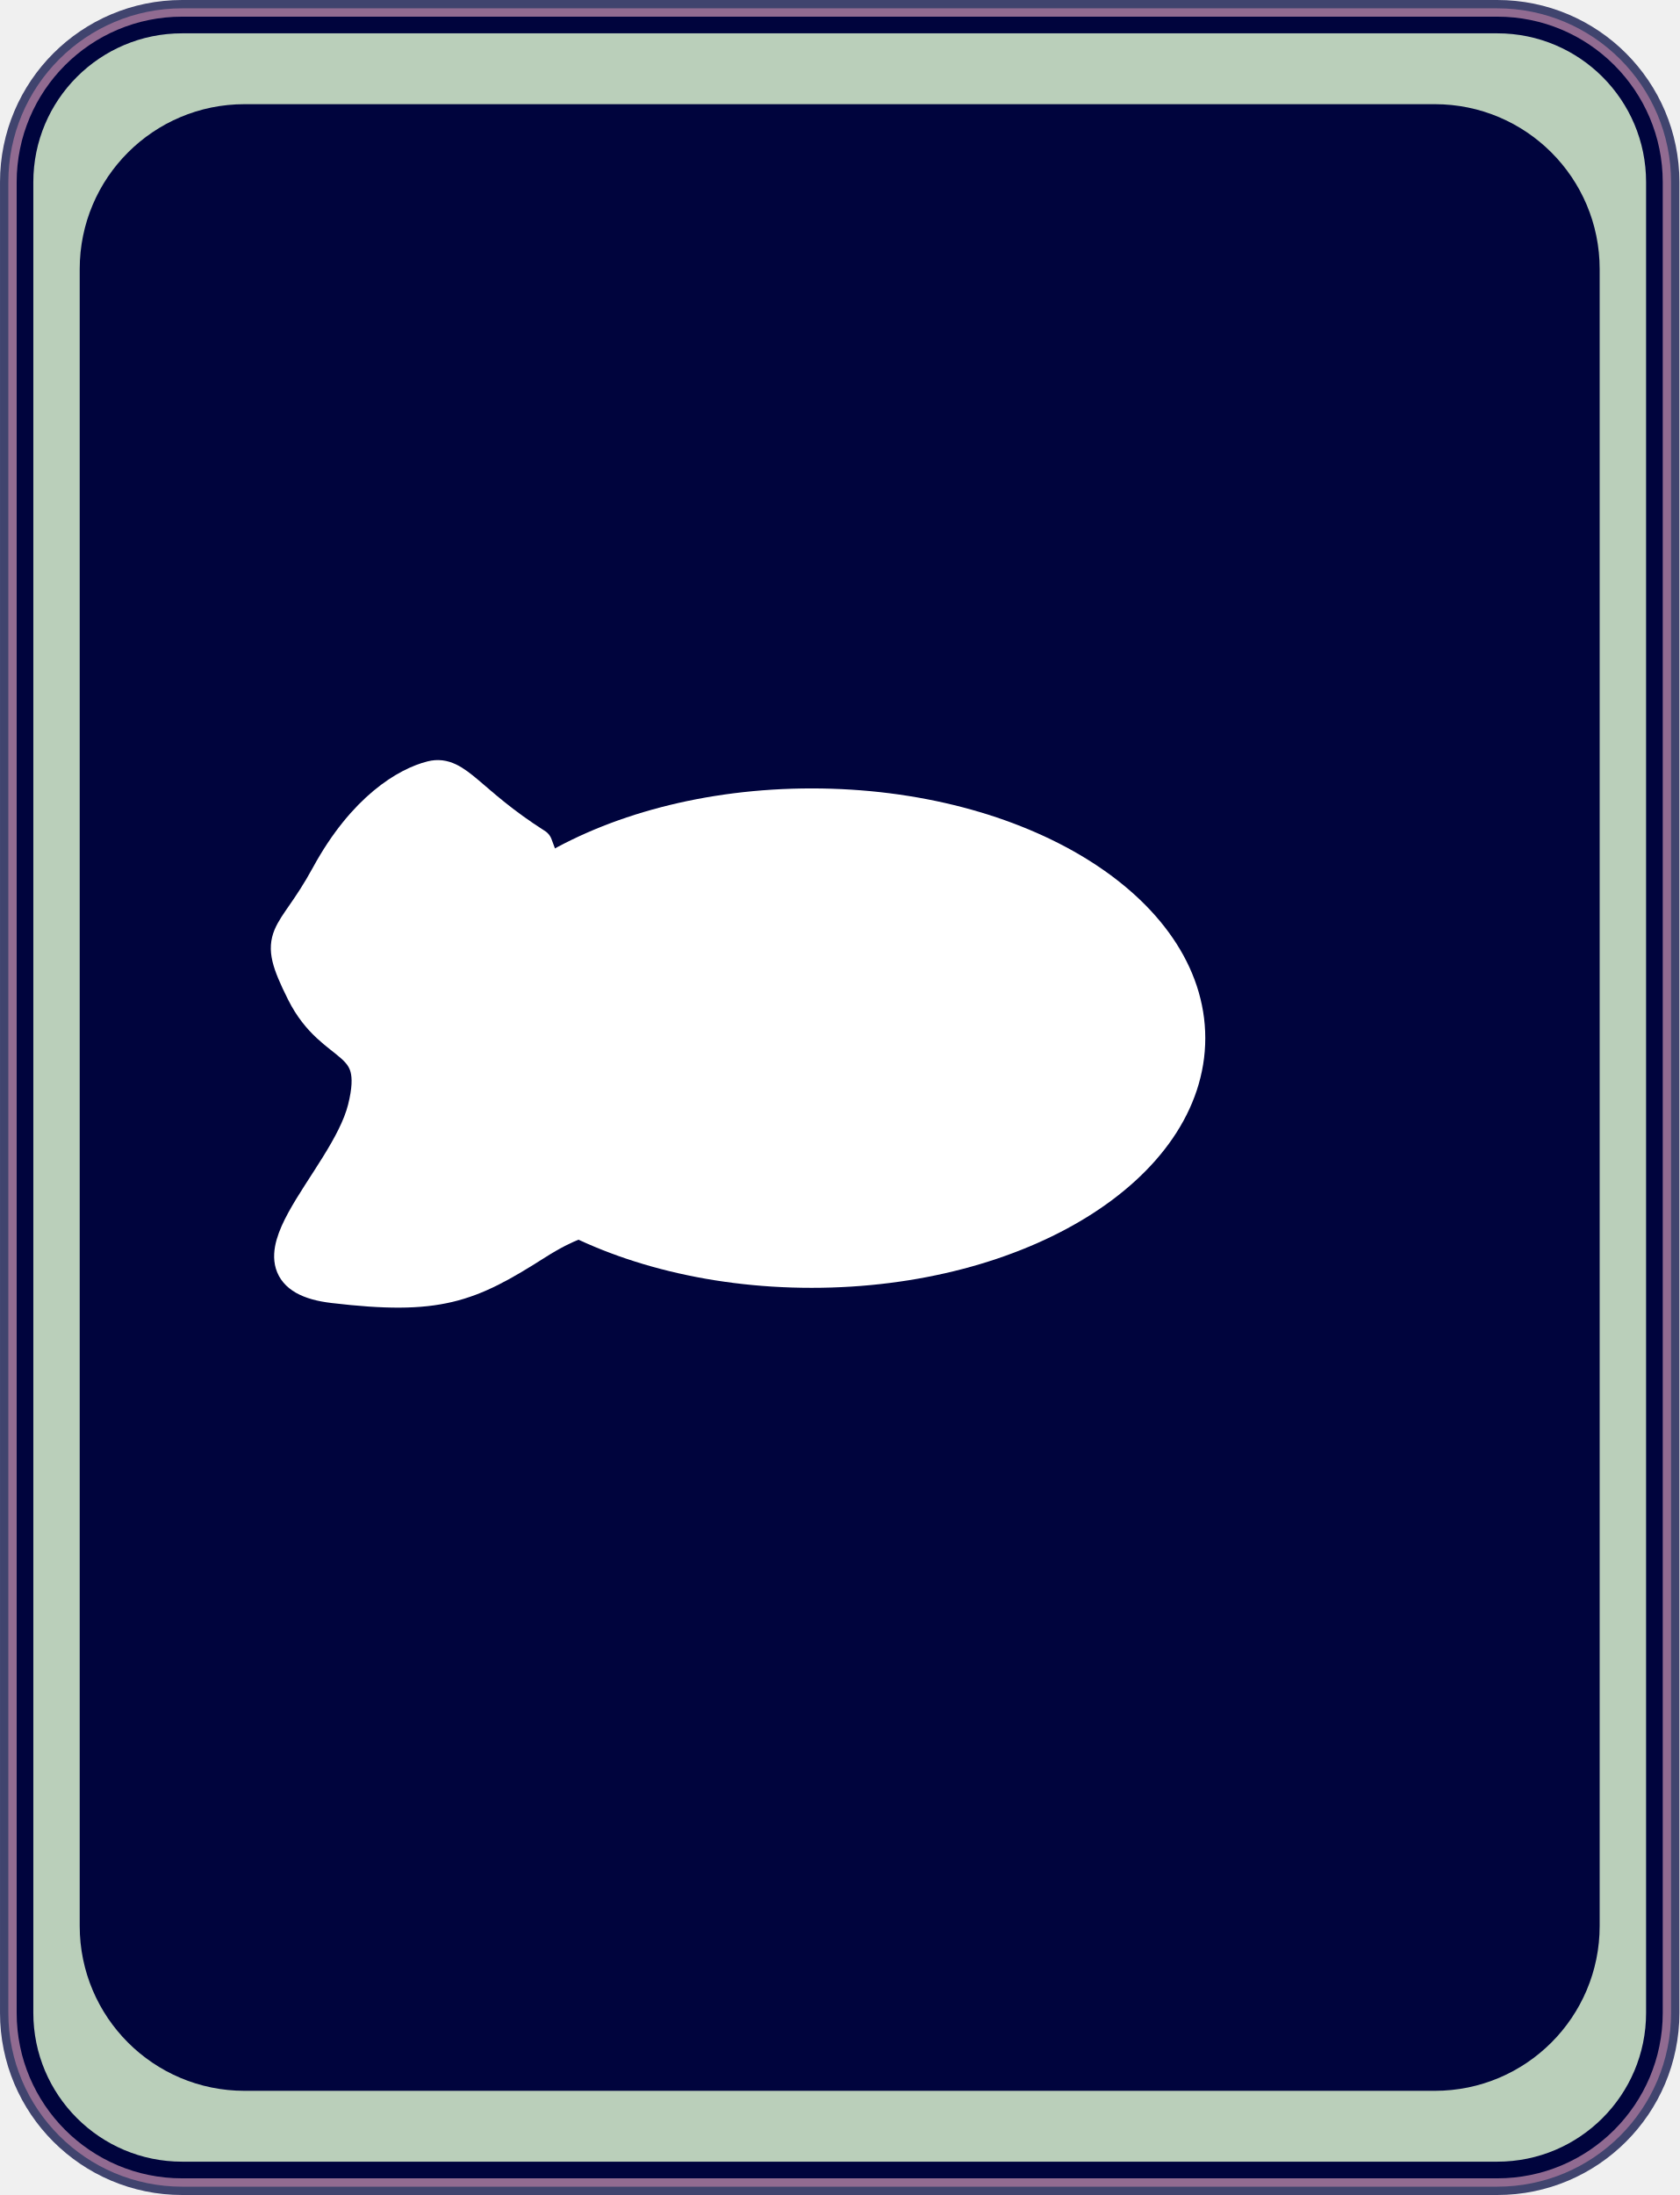
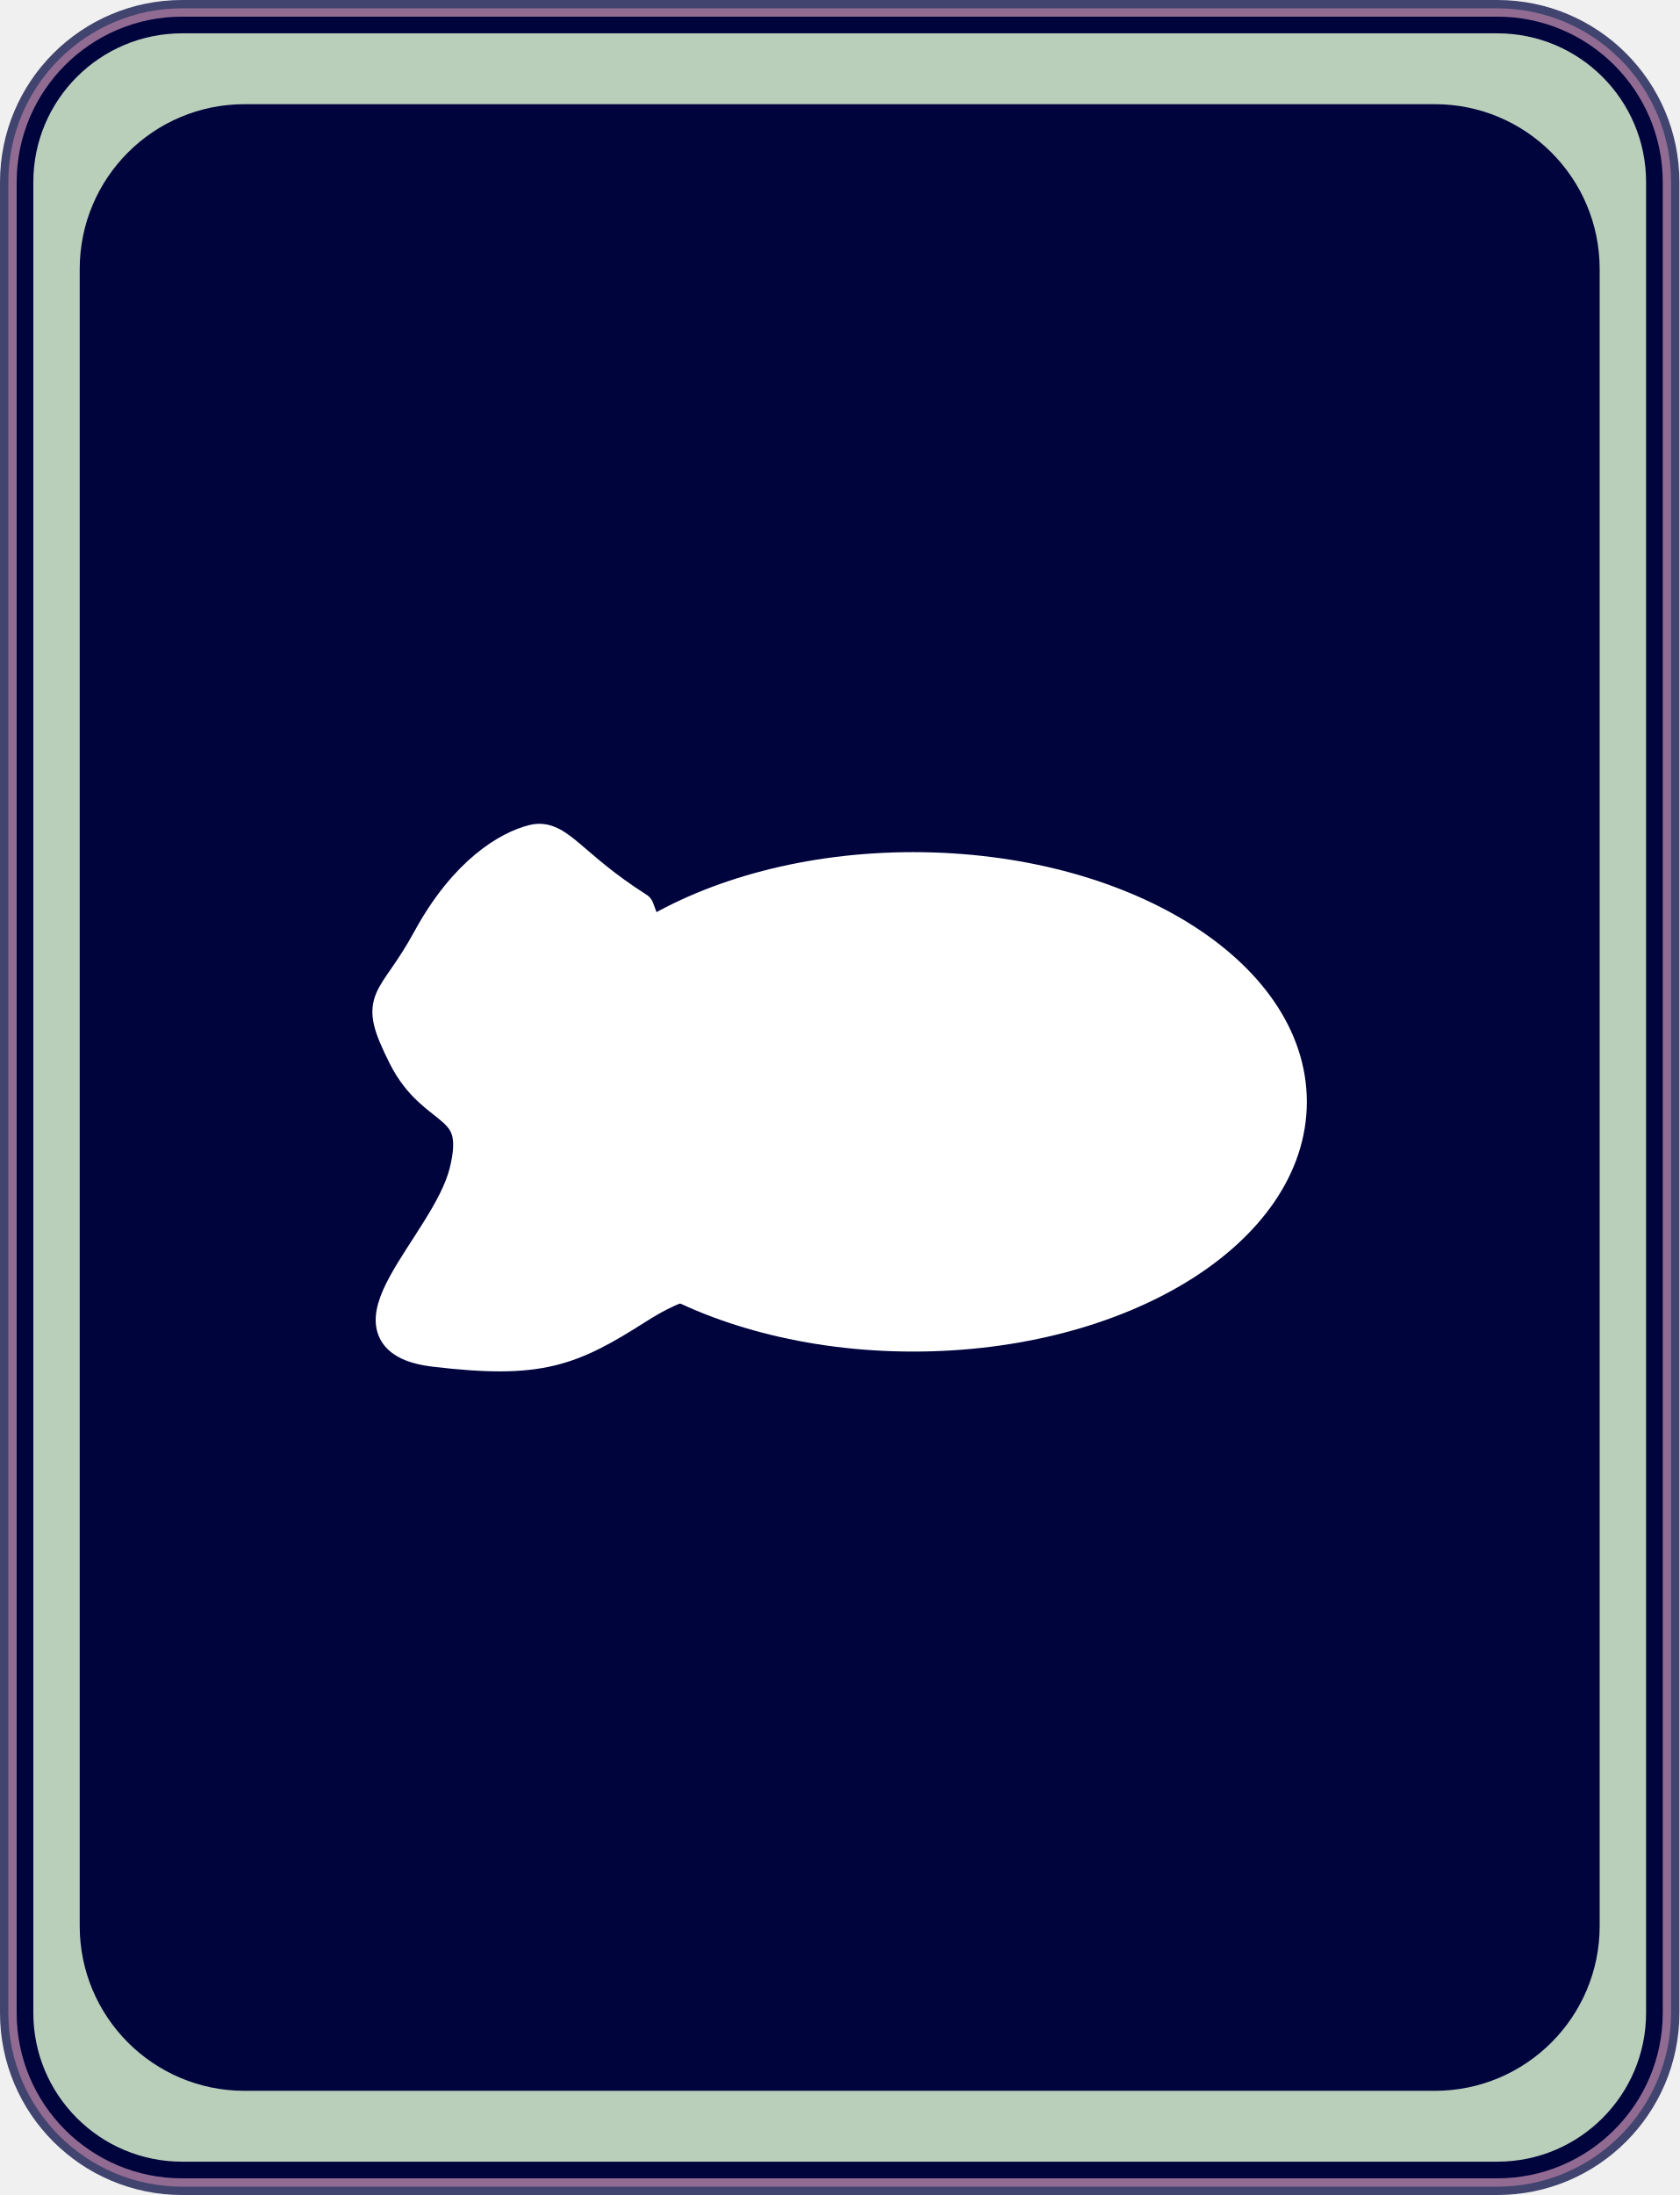
<svg xmlns="http://www.w3.org/2000/svg" width="190.518" height="248.939" viewBox="0 0 50.408 65.865" version="1.1" id="svg1">
  <defs id="defs1" />
  <g id="layer1" transform="translate(-74.54163,0.7890056)">
    <rect style="fill:#40446e;fill-rule:evenodd;stroke:#40446e;stroke-width:2;stroke-linecap:round;stroke-linejoin:round;stroke-dasharray:none;stroke-dashoffset:0;paint-order:stroke fill markers" id="rect31" width="48.408" height="63.865" x="75.542" y="0.211" ry="4.465" />
    <rect style="fill:#916b91;fill-rule:evenodd;stroke:#916b91;stroke-width:1.5;stroke-linecap:round;stroke-linejoin:round;stroke-dasharray:none;stroke-dashoffset:0;paint-order:stroke fill markers" id="rect32" width="48.408" height="63.865" x="75.542" y="0.211" ry="4.465" />
    <rect style="fill:#bacfba;fill-rule:evenodd;stroke:#00043d;stroke-width:1;stroke-linecap:round;stroke-linejoin:round;stroke-dasharray:none;stroke-dashoffset:0;paint-order:stroke fill markers" id="rect28" width="48.408" height="63.865" x="75.542" y="0.211" ry="4.465" />
    <rect style="fill:#00043d;fill-rule:evenodd;stroke:#00043d;stroke-width:1.81;stroke-linecap:round;stroke-linejoin:round;stroke-dasharray:none;stroke-dashoffset:0;paint-order:stroke fill markers" id="rect29" width="43.813" height="57.803" x="77.839" y="3.242" ry="4.042" />
-     <ellipse style="fill:#ffffff;fill-rule:evenodd;stroke:#ffffff;stroke-width:1;stroke-linecap:round;stroke-linejoin:round;stroke-dasharray:none;stroke-dashoffset:0;paint-order:stroke fill markers" id="path29" cx="98.905" cy="30.362" rx="11.314" ry="6.993" />
-     <path style="fill:#ffffff;fill-rule:evenodd;stroke:#ffffff;stroke-width:1;stroke-linecap:round;stroke-linejoin:round;stroke-dasharray:none;stroke-dashoffset:0;paint-order:stroke fill markers" d="m 90.627,24.566 c -2.024,-1.288 -2.392,-2.208 -3.128,-2.024 -0.736,0.184 -2.024,0.92 -3.128,2.944 -1.104,2.024 -1.656,1.656 -0.736,3.496 0.92,1.84 2.392,1.288 1.84,3.496 -0.552,2.208 -4.048,4.968 -0.92,5.336 3.128,0.368 4.048,0 6.072,-1.288 2.024,-1.288 1.84,-0.184 2.392,-2.208 0.552,-2.024 -2.392,-9.753 -2.392,-9.753 z" id="path30" />
+     <g id="g36" transform="translate(3.048439,1.912204)">
+       <ellipse style="fill:#ffffff;fill-rule:evenodd;stroke:#ffffff;stroke-width:1;stroke-linecap:round;stroke-linejoin:round;stroke-dasharray:none;stroke-dashoffset:0;paint-order:stroke fill markers" id="path29" cx="98.905" cy="30.362" rx="11.314" ry="6.993" />
+       <path style="fill:#ffffff;fill-rule:evenodd;stroke:#ffffff;stroke-width:1;stroke-linecap:round;stroke-linejoin:round;stroke-dasharray:none;stroke-dashoffset:0;paint-order:stroke fill markers" d="m 90.627,24.566 c -2.024,-1.288 -2.392,-2.208 -3.128,-2.024 -0.736,0.184 -2.024,0.92 -3.128,2.944 -1.104,2.024 -1.656,1.656 -0.736,3.496 0.92,1.84 2.392,1.288 1.84,3.496 -0.552,2.208 -4.048,4.968 -0.92,5.336 3.128,0.368 4.048,0 6.072,-1.288 2.024,-1.288 1.84,-0.184 2.392,-2.208 0.552,-2.024 -2.392,-9.753 -2.392,-9.753 z" id="path30" />
+     </g>
  </g>
</svg>
